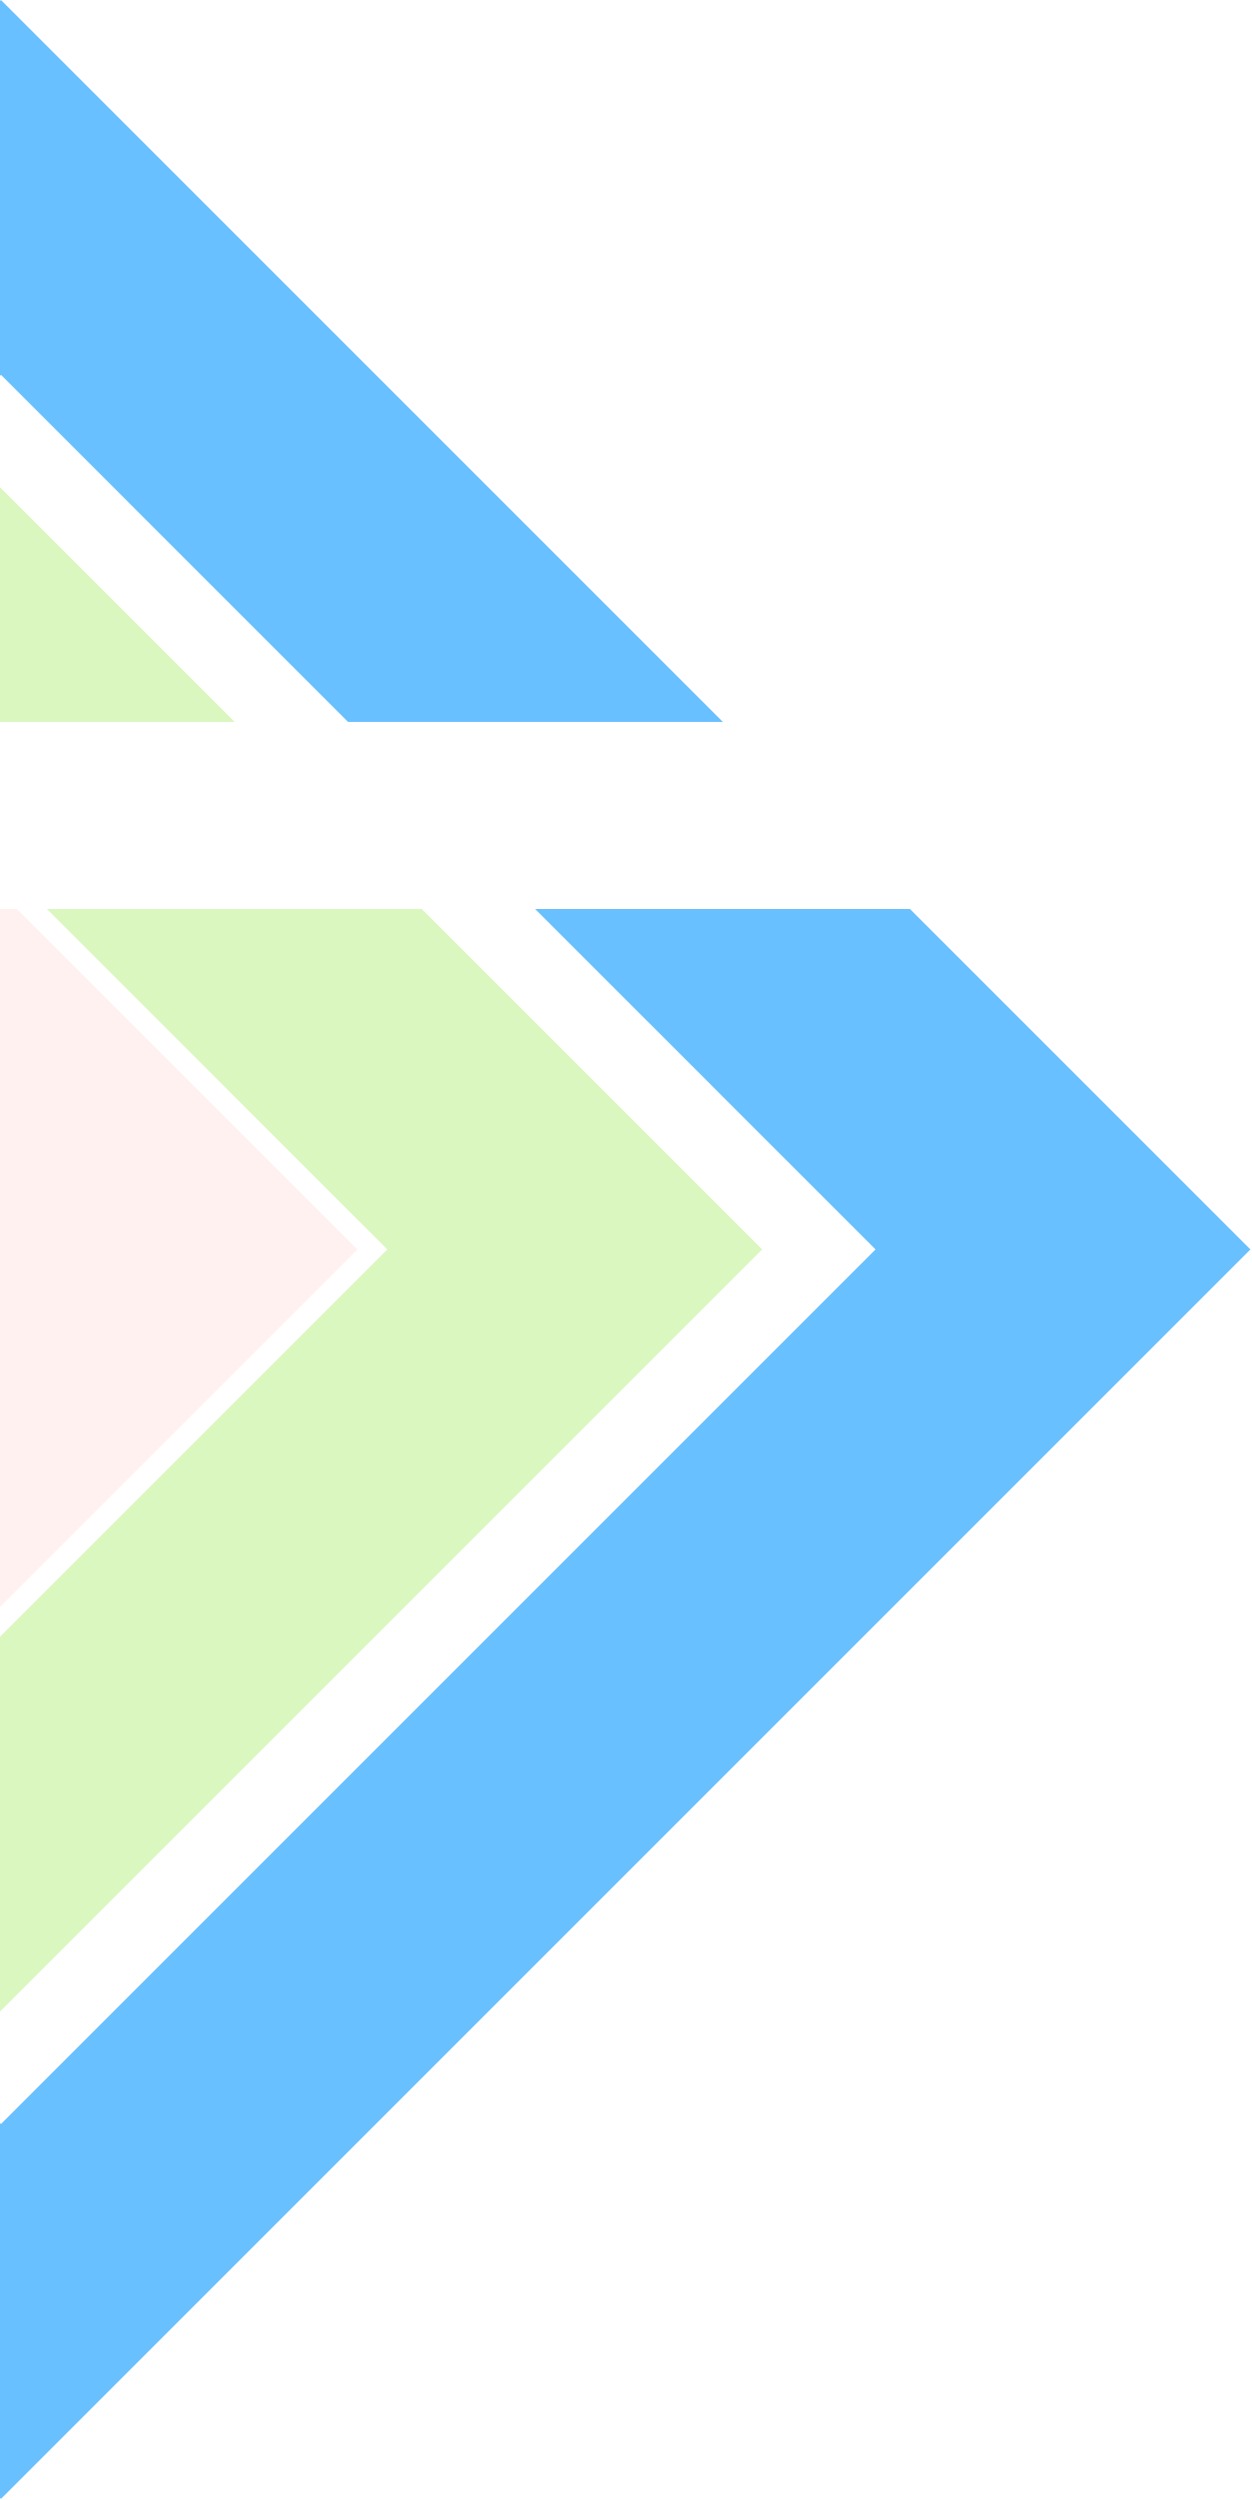
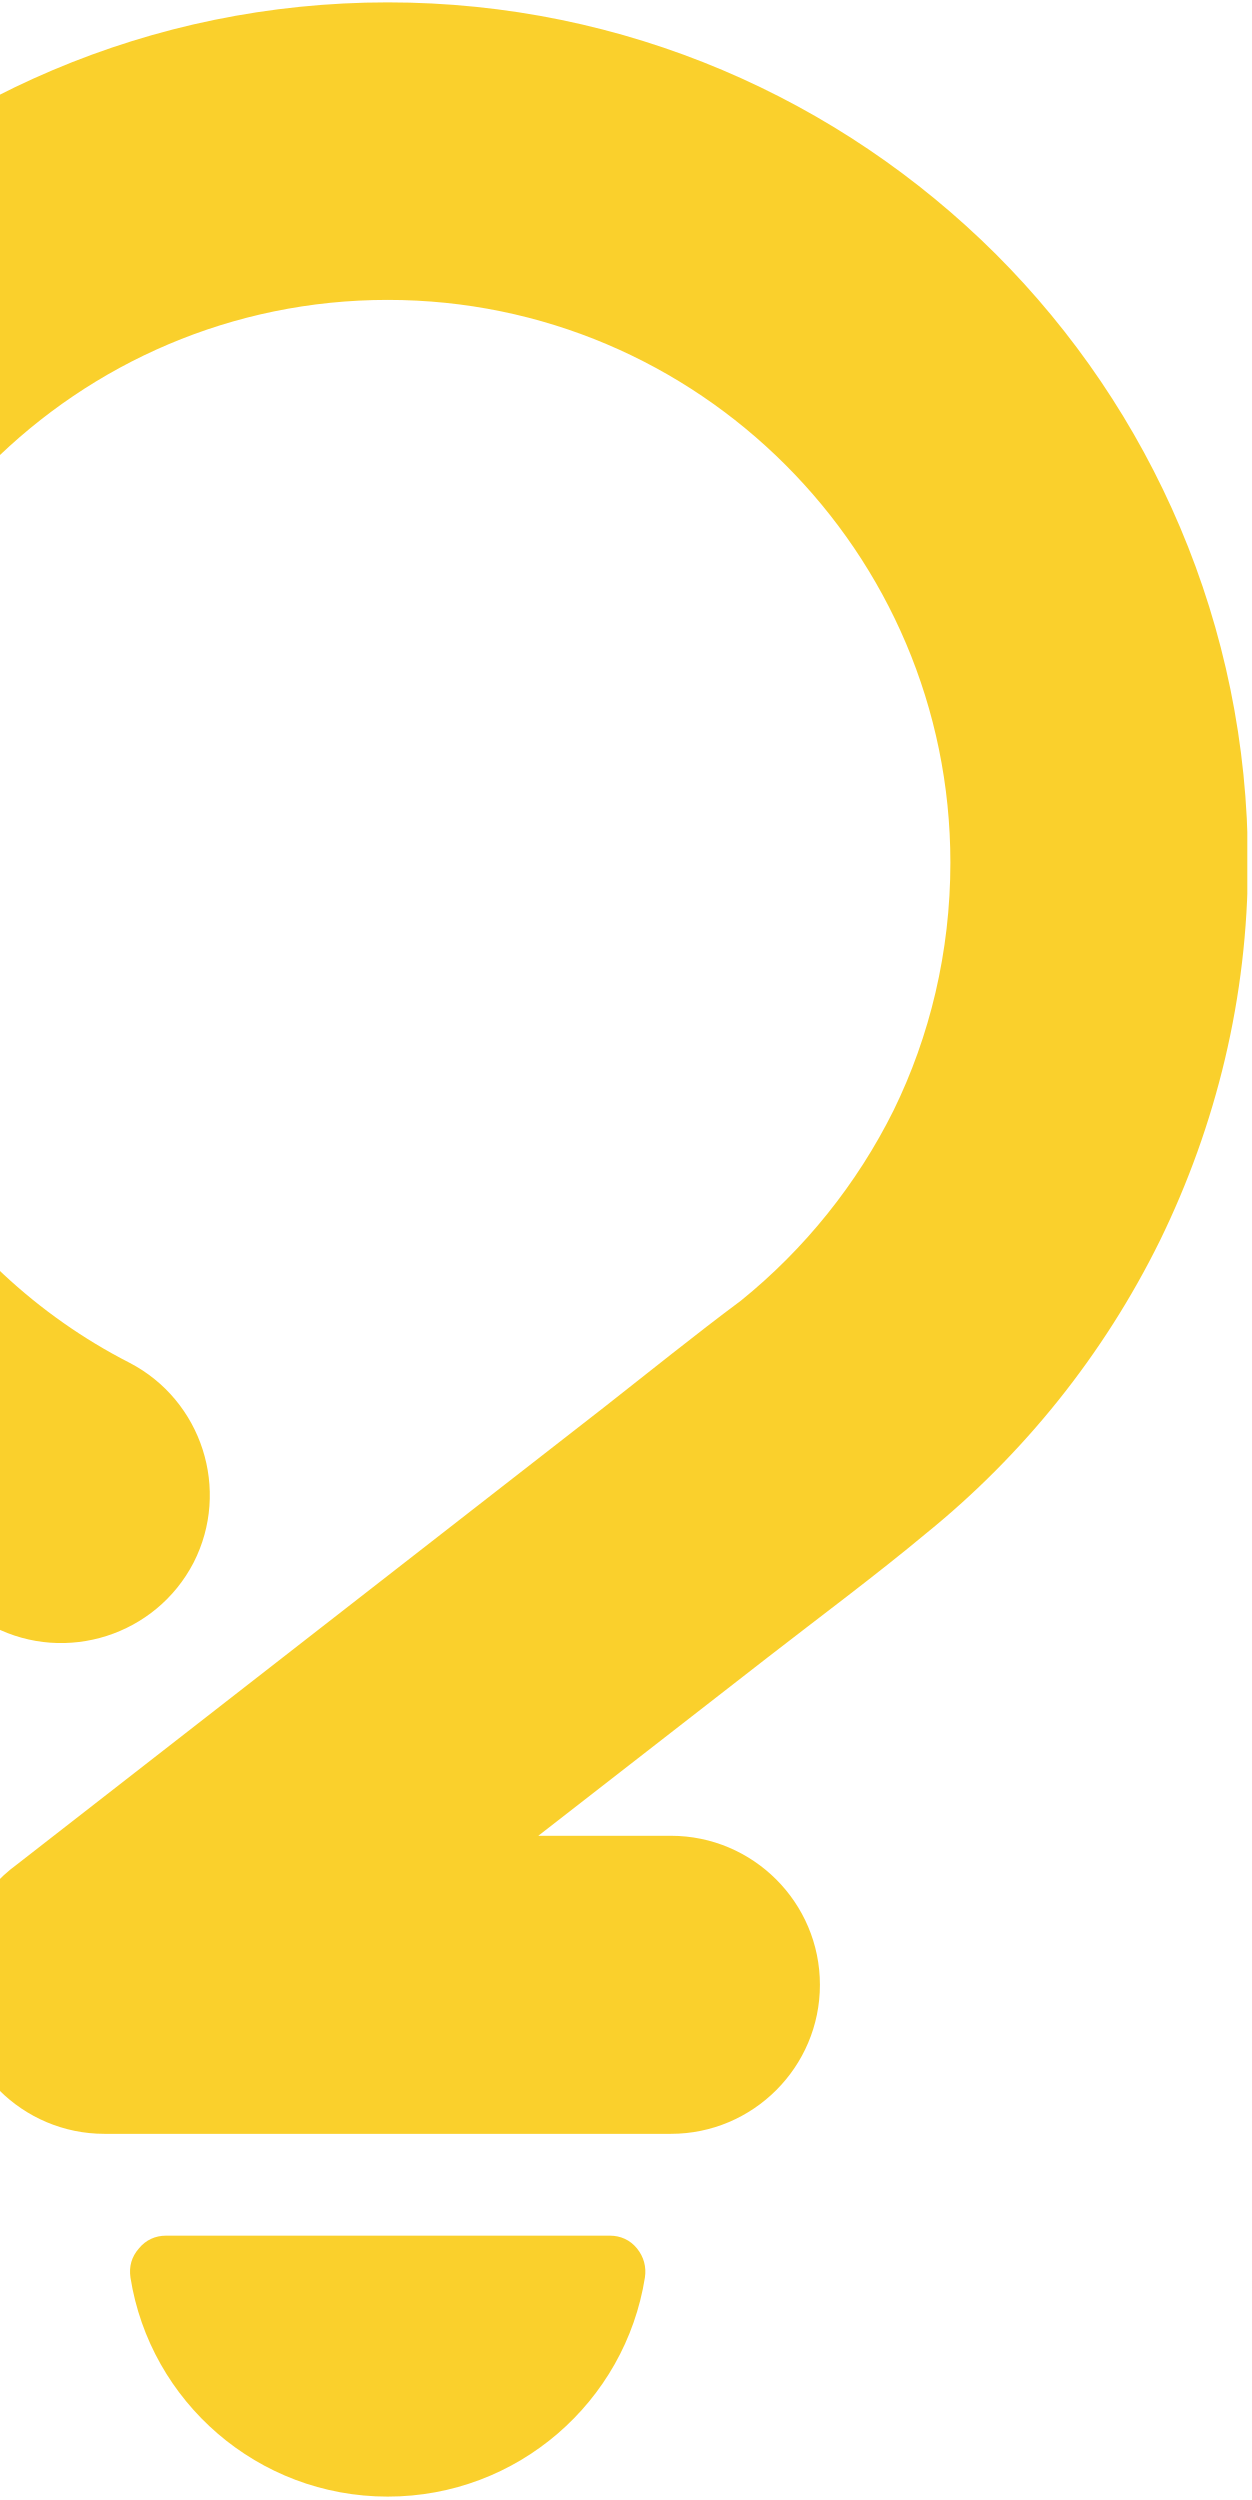
- <svg xmlns="http://www.w3.org/2000/svg" width="405" height="809" viewBox="0 0 405 809" fill="none">
-   <path d="M-358.39 358.707L-293.914 294.23L-293.846 294.163H-172.545L-220.81 342.428L-233.272 354.889L-282.697 404.314L-276.575 410.453L0.317 687.328L283.33 404.314L233.888 354.889L230.407 351.391L173.178 294.163H294.48L294.547 294.23L345.082 344.765L404.631 404.314L0.317 808.629L-403.998 404.314L-358.39 358.707ZM0.317 0L233.938 233.622H112.637L0.317 121.301L-112.004 233.622H-233.305L0.317 0Z" fill="#69C0FF" />
-   <path d="M-516.39 358.707L-451.914 294.23L-451.846 294.163H-330.545L-378.81 342.428L-391.272 354.889L-440.697 404.314L-434.575 410.453L-157.683 687.328L125.33 404.314L75.888 354.889L72.407 351.391L15.178 294.163H136.48L136.547 294.23L187.082 344.765L246.631 404.314L-157.683 808.629L-561.998 404.314L-516.39 358.707ZM-157.683 0L75.938 233.622H-45.363L-157.683 121.301L-270.004 233.622H-391.305L-157.683 0Z" fill="#D9F7BE" />
-   <path d="M-647.386 358.707L-582.91 294.23L-582.842 294.163H-461.541L-509.806 342.428L-522.268 354.889L-571.693 404.314L-565.571 410.453L-288.68 687.328L-5.666 404.314L-55.108 354.889L-58.589 351.391L-115.818 294.163H5.483L5.551 294.23L56.086 344.765L115.635 404.314L-288.68 808.629L-692.994 404.314L-647.386 358.707ZM-288.68 0L-55.058 233.622H-176.359L-288.68 121.301L-401 233.622H-522.301L-288.68 0Z" fill="#FFF1F0" />
+ <svg xmlns="http://www.w3.org/2000/svg" width="810" zoomAndPan="magnify" viewBox="0 0 607.5 1213.5" height="1618" preserveAspectRatio="xMidYMid meet" version="1.0">
+   <defs>
+     <clipPath id="a9345032de">
+       <path d="M 0 1 L 605.441 1 L 605.441 1212 L 0 1212 Z M 0 1 " clip-rule="nonzero" />
+     </clipPath>
+   </defs>
+   <g clip-path="url(#a9345032de)">
+     <path fill="#fad02c" d="M 63.328 1105.531 C 72.852 1165.77 125.113 1211.848 188.184 1211.848 C 251.254 1211.848 303.512 1165.77 313.035 1105.531 C 313.809 1100.383 312.52 1095.488 309.176 1091.371 C 305.828 1087.254 301.195 1085.191 296.047 1085.191 L 80.574 1085.191 C 75.426 1085.191 70.793 1087.254 67.445 1091.371 C 63.844 1095.488 62.555 1100.125 63.328 1105.531 Z M 325.648 891.09 C 365.551 891.09 397.988 923.527 397.988 963.43 C 397.988 1003.328 365.551 1035.766 325.648 1035.766 L 50.715 1035.766 C 10.812 1035.766 -21.625 1003.328 -21.625 963.43 C -21.625 939.488 -9.781 918.121 8.238 904.992 L 293.215 683.086 C 314.582 666.352 337.492 647.816 359.633 631.344 C 390.523 606.371 416.008 574.707 433.77 538.926 C 451.277 503.141 461.316 462.211 461.316 418.703 C 461.316 343.277 430.684 275.059 381.254 225.633 C 331.828 176.203 263.609 145.57 188.184 145.57 C 112.754 145.57 44.535 176.203 -4.891 225.633 C -54.316 275.059 -84.953 343.277 -84.953 418.703 C -84.953 470.965 -70.535 519.617 -45.566 560.547 C -19.566 603.281 18.02 638.551 62.812 661.461 C 98.082 679.738 111.984 723.246 93.961 758.512 C 75.684 793.781 32.18 807.684 -3.09 789.664 C -71.309 754.395 -128.715 700.848 -168.617 635.461 C -206.973 572.133 -229.371 497.992 -229.371 418.703 C -229.371 303.375 -182.52 199.117 -107.09 123.43 C -31.406 48.004 72.852 1.152 188.184 1.152 C 303.512 1.152 407.77 48.004 483.457 123.43 C 558.883 198.859 605.734 303.375 605.734 418.703 C 605.734 484.094 590.289 546.391 563 602.254 C 535.715 657.602 496.84 705.996 449.473 744.355 C 426.047 763.918 396.699 785.801 372.504 804.594 L 261.293 891.09 Z M 325.648 891.09 " fill-opacity="1" fill-rule="evenodd" />
+   </g>
</svg>
